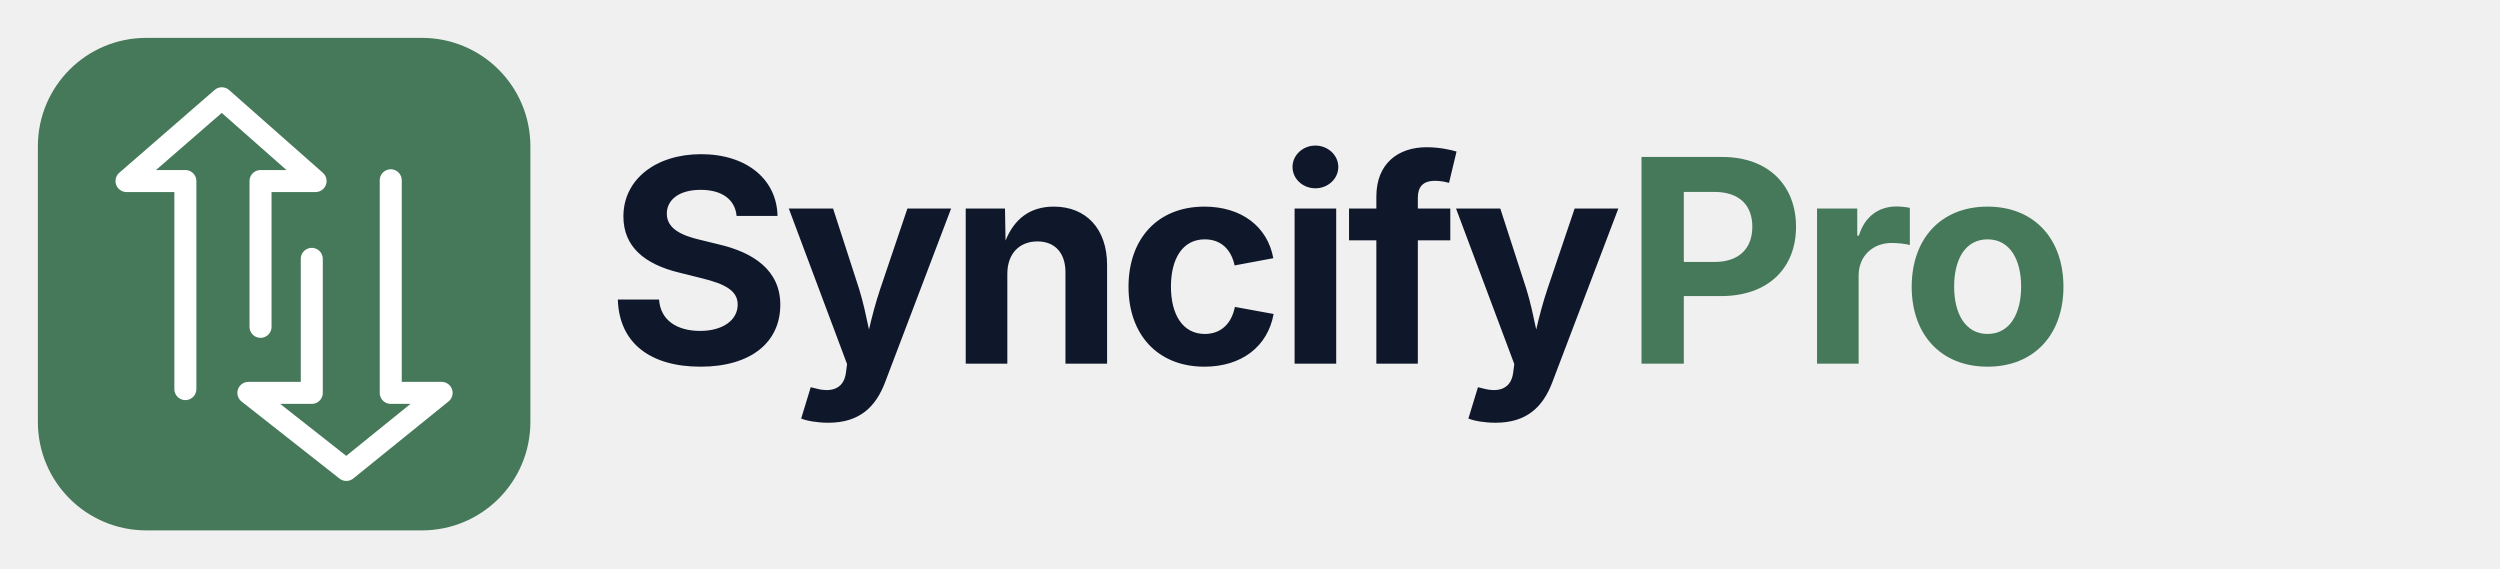
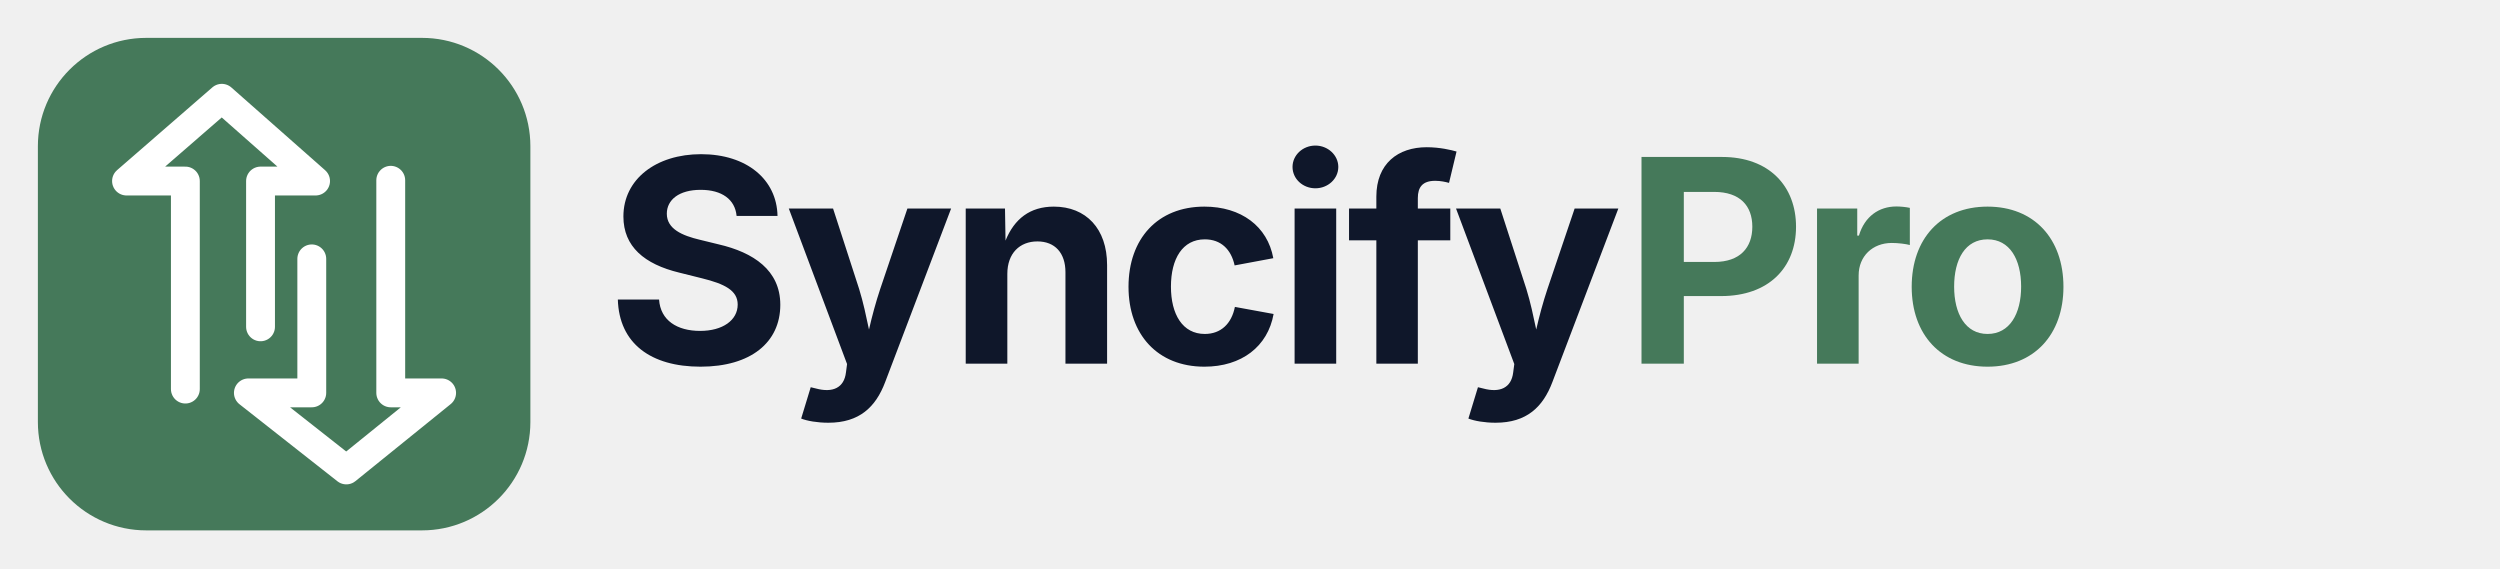
<svg xmlns="http://www.w3.org/2000/svg" viewBox="0 0 1320 300" width="1320" height="300">
  <g transform="translate(20 20) scale(0.2167)">
    <rect width="1200" height="1200" rx="264" fill="#45795a" />
-     <g transform="translate(598,599.5) scale(0.925) translate(-600,-600)" fill="none" stroke="#ffffff" stroke-width="58" stroke-linecap="round" stroke-linejoin="round">
+     <g transform="translate(598,599.5) scale(0.925) translate(-600,-600)" fill="none" stroke="#ffffff" stroke-width="76" stroke-linecap="round" stroke-linejoin="round">
      <path d="M 342 877 V 329 H 187 L 438 111 L 685 329 H 540 V 713" />
      <path d="M 883 327 V 887 H 1017 L 766 1090 L 508 887 H 675 V 534" />
    </g>
  </g>
  <text x="320" y="192" font-family="Inter, -apple-system, Segoe UI, Roboto, Helvetica, Arial, sans-serif" font-size="150" font-weight="700" letter-spacing="-4" fill="#0f172a">Syncify<tspan fill="#45795a">Pro</tspan>
  </text>
</svg>
